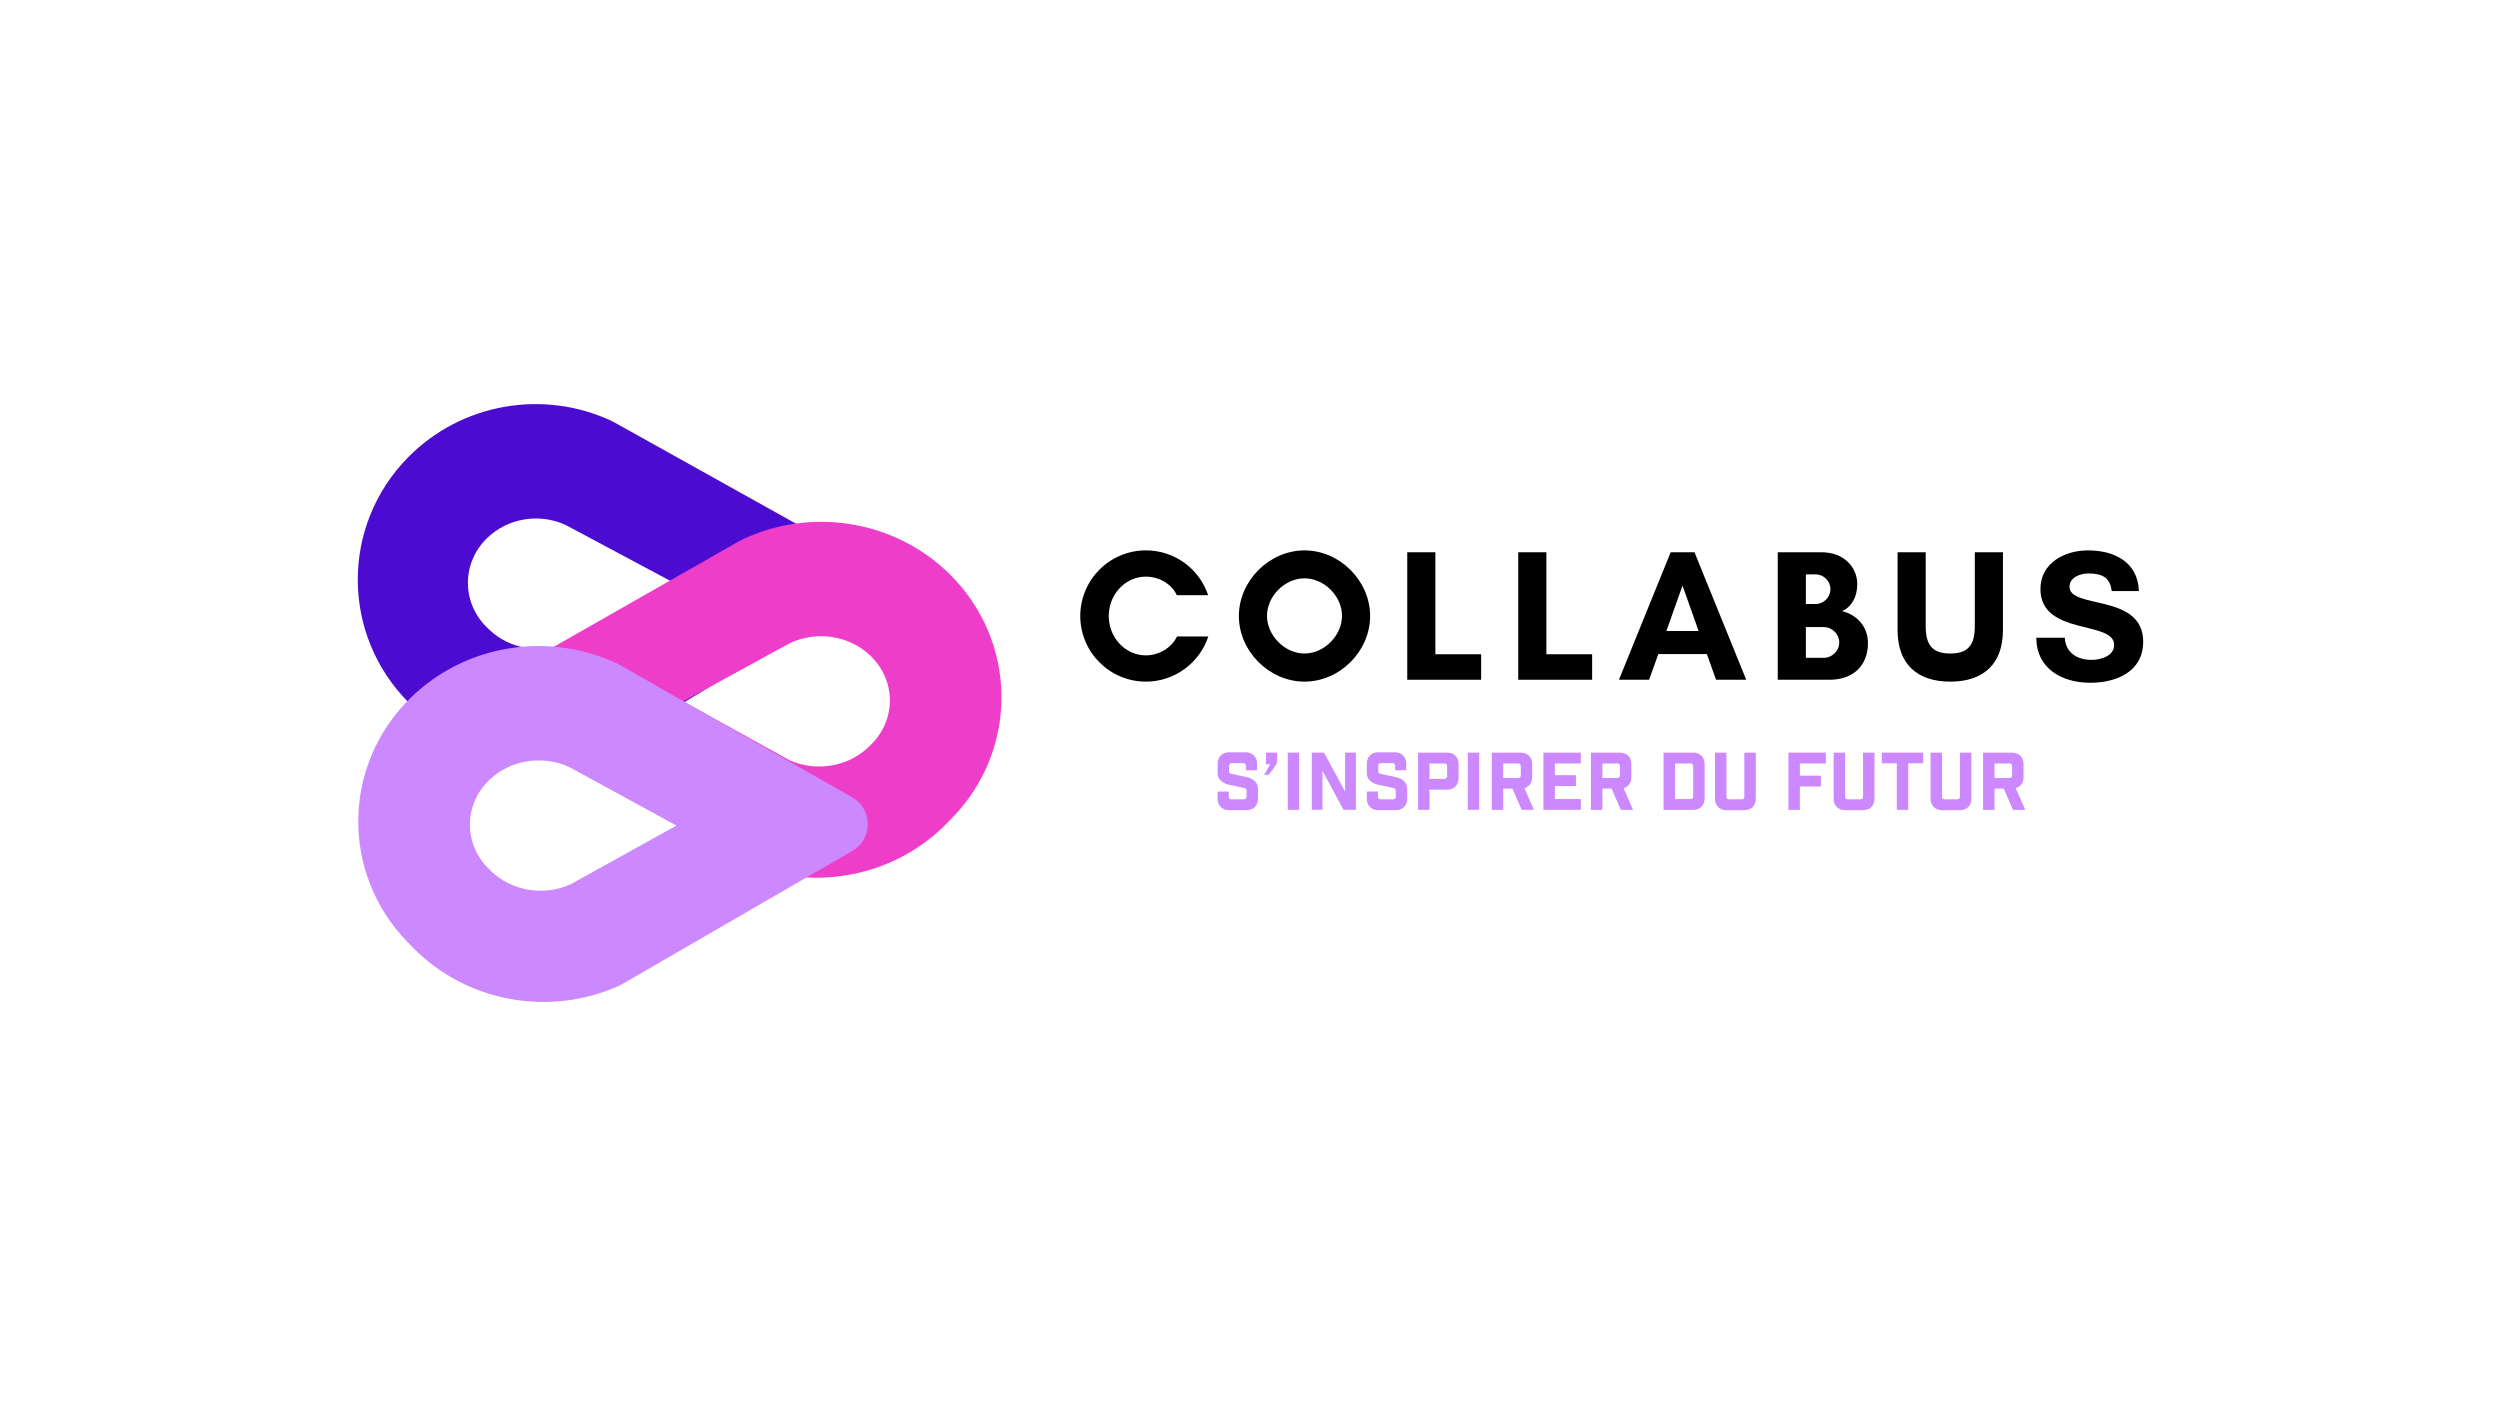
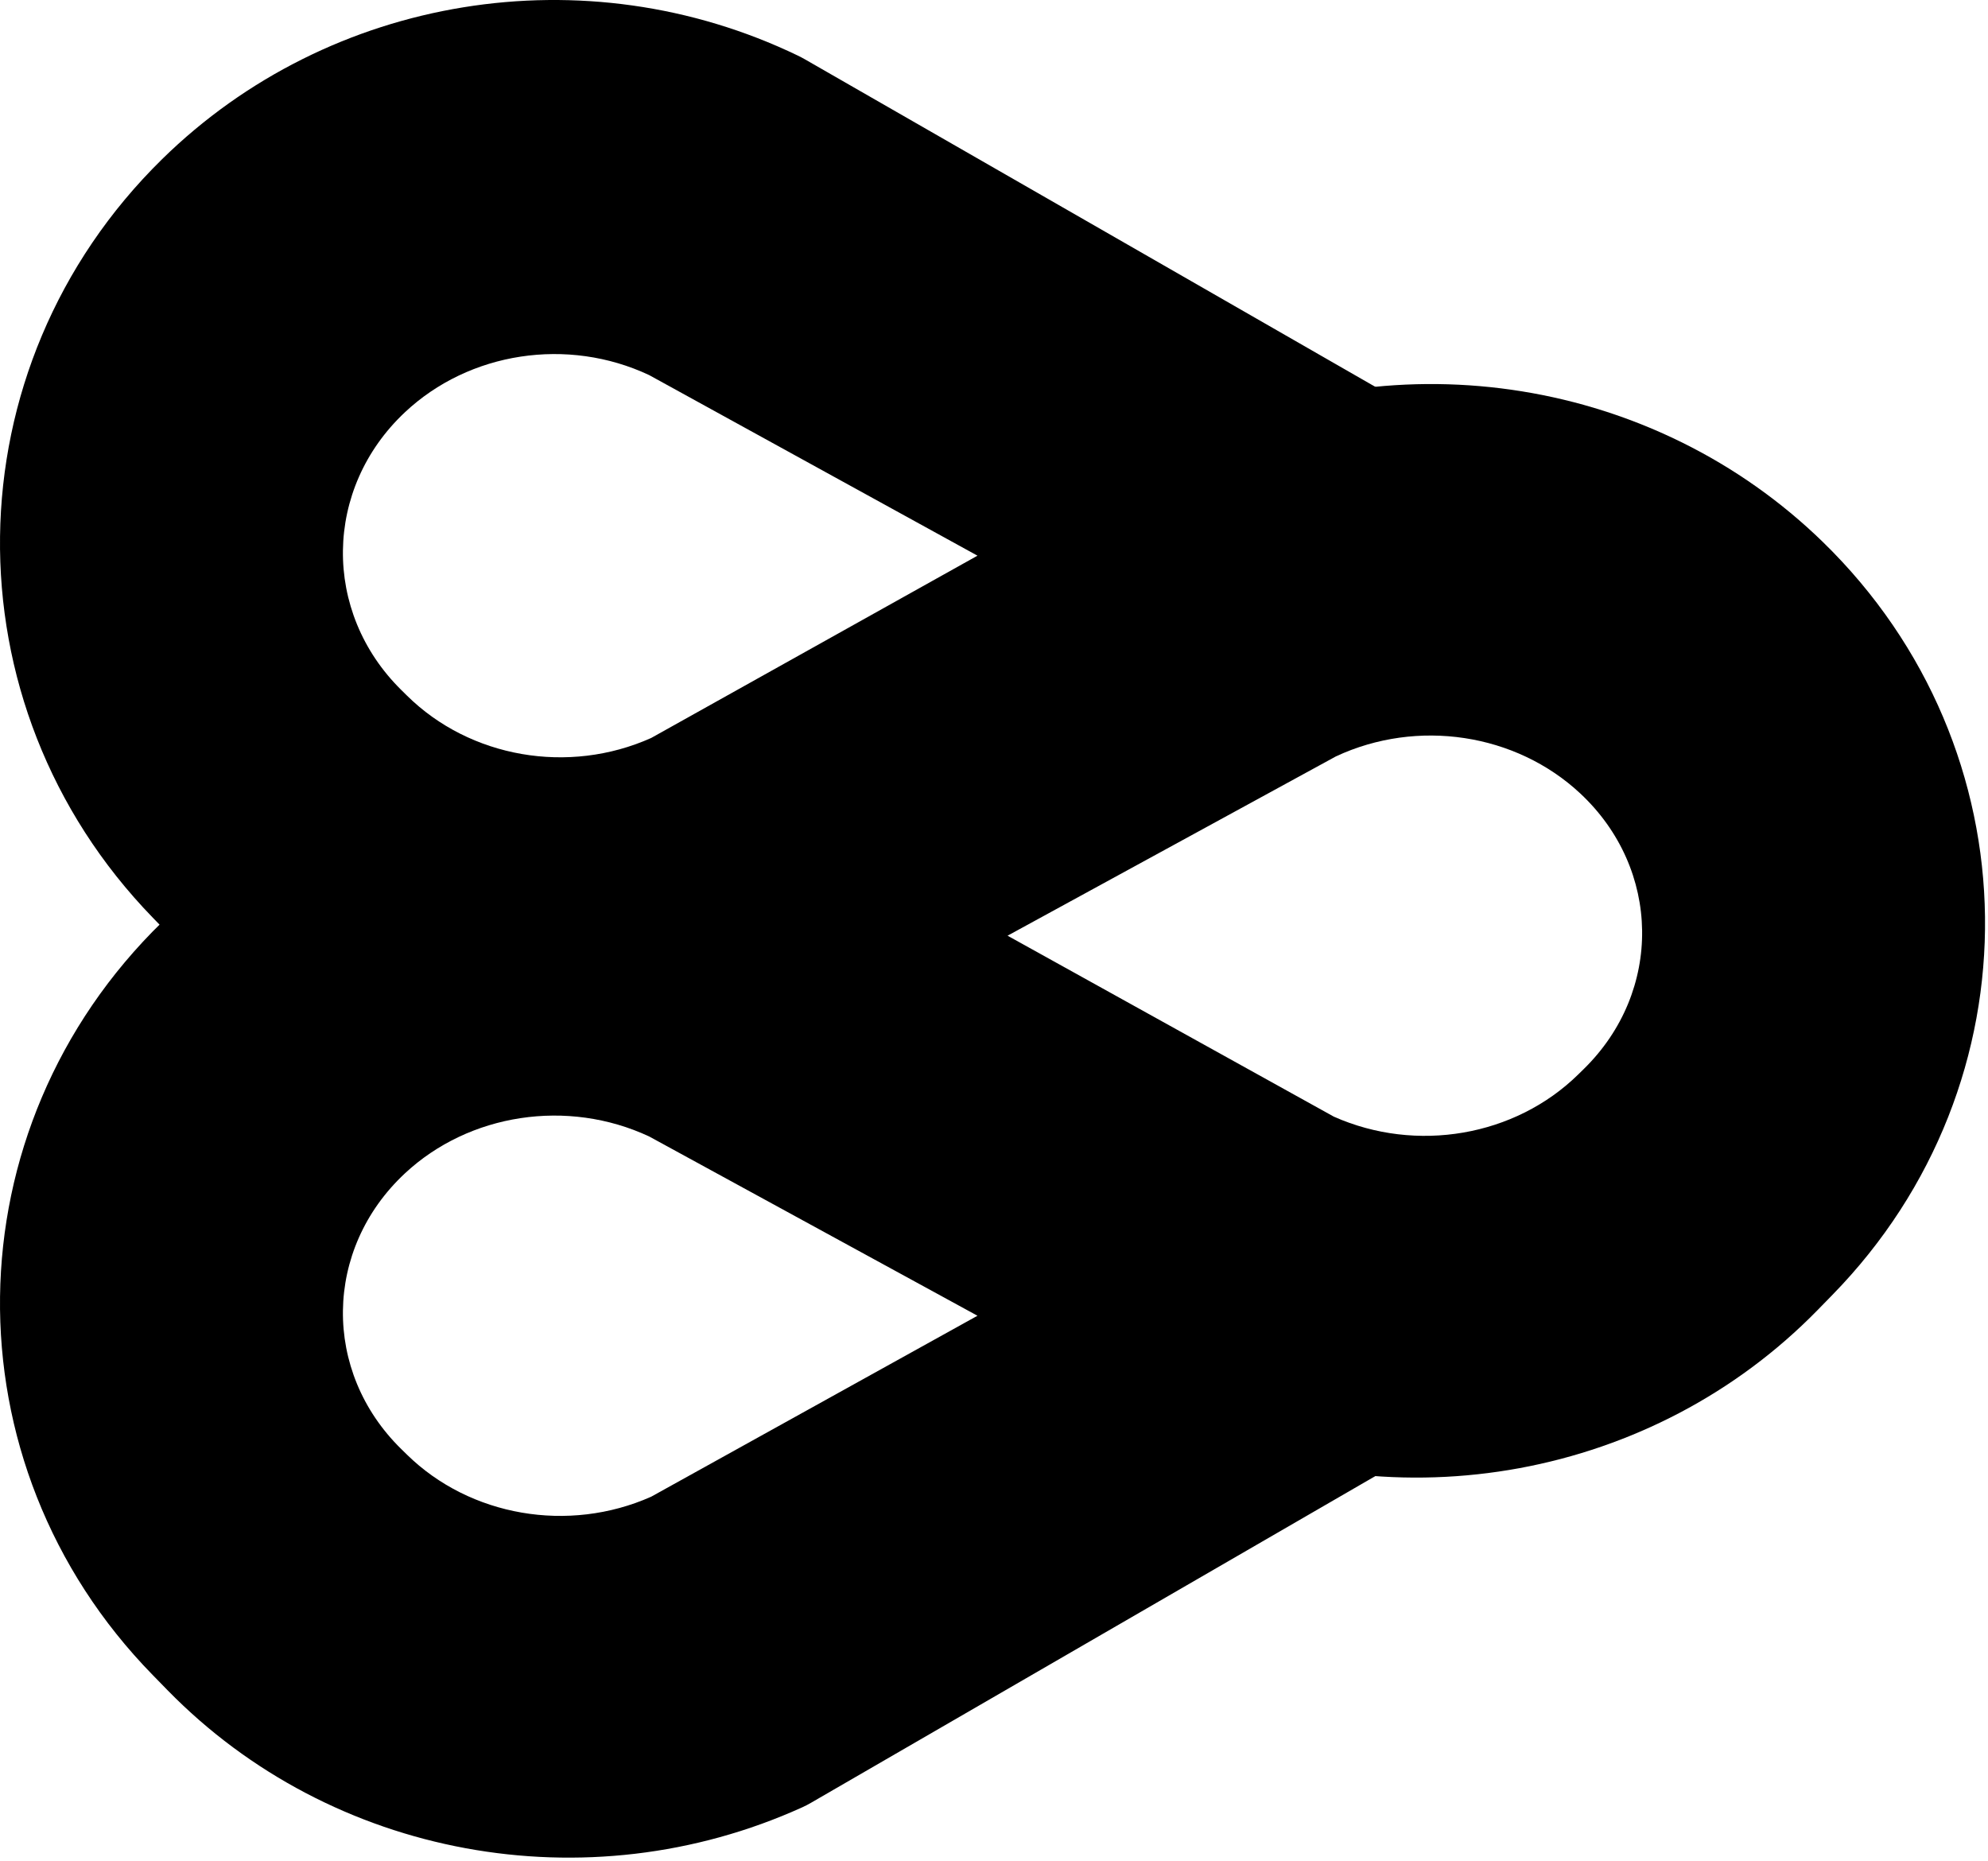
- <svg xmlns="http://www.w3.org/2000/svg" id="Calque_1" viewBox="0 0 1920 1080">
-   <path d="M648.55,422.93l-177.16-98.79c-.56-.31-1.14-.61-1.73-.89-52.78-24.6-115.64-13.35-156.34,28.07h0c-51.61,52.52-51.37,136.07,.55,188.26l3.73,3.75c41.06,41.26,104.18,52.03,156.87,26.87,.76-.37,1.51-.77,2.23-1.21l172.61-104.88c15.5-9.42,15.08-32.34-.77-41.18Zm-212.49,70.19c-20.22,9.48-44.58,5.61-60.37-9.6l-1.42-1.37c-19.83-19.09-19.9-49.68-.16-68.92,15.65-15.26,39.85-19.35,60.08-10.16l81.64,43.58-79.76,46.47Z" style="fill:#4c0bd1;" />
-   <path d="M389.86,516.96l178.07-101.49c.57-.32,1.15-.63,1.74-.91,53.13-25.4,117.02-15.12,158.93,25.67h0c53.14,51.73,54.18,135.27,2.36,188.24l-3.72,3.81c-40.98,41.89-104.81,53.61-158.61,29.27-.78-.35-1.54-.75-2.28-1.18l-176.61-102.23c-15.86-9.18-15.79-32.11,.14-41.19Zm216.5,66.93c20.65,9.17,45.28,4.93,61.05-10.52l1.42-1.39c19.8-19.39,19.4-49.97-.9-68.91-16.1-15.02-40.7-18.74-61.06-9.24l-82.09,44.82,81.58,45.24Z" style="fill:#ee3ec9;" />
-   <path d="M654.44,612.35l-178.07-101.49c-.57-.32-1.15-.63-1.74-.91-53.13-25.4-117.02-15.12-158.93,25.67h0c-53.14,51.73-54.18,135.27-2.36,188.24l3.72,3.81c40.98,41.89,104.81,53.61,158.61,29.27,.78-.35,1.54-.75,2.28-1.18l176.61-102.23c15.86-9.18,15.79-32.11-.14-41.19Zm-216.5,66.93c-20.65,9.17-45.28,4.93-61.05-10.52l-1.42-1.39c-19.8-19.39-19.4-49.97,.9-68.91,16.1-15.02,40.7-18.74,61.06-9.24l82.09,44.82-81.58,45.24Z" style="fill:#cb88ff;" />
-   <g>
-     <path d="M927.99,488.79c-6.62,20.16-25.63,34.7-47.95,34.7-27.79,0-50.4-22.61-50.4-50.4s22.61-50.4,50.4-50.4c22.32,0,41.18,14.4,47.81,34.42h-24.05c-4.03-8.78-13.82-14.26-23.76-14.26-15.84,0-28.51,13.68-28.51,30.24s12.67,30.24,28.51,30.24c10.08,0,19.87-5.9,23.9-14.54h24.05Z" />
-     <path d="M1001.86,523.5c-27.07,0-50.4-23.33-50.4-50.4s23.33-50.4,50.4-50.4,50.4,23.33,50.4,50.4-23.33,50.4-50.4,50.4Zm0-79.34c-15.12,0-28.8,13.68-28.8,28.8s13.68,28.94,28.8,28.94,28.8-13.82,28.8-28.94-13.68-28.8-28.8-28.8Z" />
-     <path d="M1080.77,424.14h21.6v78.33h35.14v19.58h-56.74v-97.92Z" />
-     <path d="M1166.02,424.14h21.6v78.33h35.14v19.58h-56.74v-97.92Z" />
-     <path d="M1317.94,522.06l-7.06-19.73h-37.3l-7.06,19.73h-23.18l39.74-97.92h18.29l39.74,97.92h-23.18Zm-25.78-72.29l-12.38,34.85h24.77l-12.38-34.85Z" />
-     <path d="M1404.91,522.06h-39.6v-97.92h33.7c16.7,0,27.36,11.09,27.36,24.48,0,9.94-4.32,17.42-11.66,20.74,10.94,2.59,19.87,11.38,19.87,24.62,0,16.85-10.94,28.08-29.66,28.08Zm-10.51-80.93h-7.49v22.75h7.49c6.19,0,11.38-5.18,11.38-11.38s-5.18-11.38-11.38-11.38Zm6.19,40.46h-13.68v23.62h13.68c6.48,0,11.95-5.33,11.95-11.81s-5.47-11.81-11.95-11.81Z" />
-     <path d="M1538.26,424.14v59.76c0,26.06-14.98,39.6-40.46,39.6s-40.46-13.54-40.46-39.6v-59.76h21.6v56.59c0,13.54,4.18,21.17,18.86,21.17s18.86-7.63,18.86-21.17v-56.59h21.6Z" />
-     <path d="M1623.65,495.27c0-19.01-56.59-6.77-56.59-42.91,0-20.16,18.72-29.66,36.58-29.66,20.16,0,38.3,8.93,39.02,31.25h-20.88c-1.15-10.22-7.06-13.54-17.86-13.54-6.05,0-14.54,2.88-14.54,10.22,0,17.42,56.59,4.9,56.59,42.19,0,23.04-20.59,31.54-40.61,31.54-21.6,0-41.33-10.66-41.47-34.56h21.89c.58,11.66,9.79,16.99,20.45,16.99,6.77,0,17.42-2.74,17.42-11.52Z" />
-   </g>
-   <g>
-     <path d="M956.85,588.15c0-1.34-.73-2.08-2.07-2.08h-8.79c-1.34,0-2.07,.73-2.07,2.08v4.15c0,1.34,.73,1.77,2.07,2.07l11.35,2.44c4.76,1.04,8.79,3.91,8.79,8.79v7.93c0,5.13-3.54,8.67-8.66,8.67h-13.67c-5.13,0-8.67-3.54-8.67-8.67v-5.61h8.54v3.91c0,1.34,.73,2.07,2.07,2.07h9.52c1.34,0,2.07-.73,2.07-2.07v-4.64c0-1.34-.73-1.77-2.07-2.08l-11.35-2.44c-4.76-1.04-8.79-3.91-8.79-8.79v-7.44c0-5.13,3.54-8.67,8.67-8.67h12.94c5.13,0,8.67,3.54,8.67,8.67v5.13h-8.54v-3.42Z" style="fill:#cb88ff;" />
-     <path d="M980.83,584.61c0,1.77-1.46,3.84-2.93,5.74l-3.6,4.76h-3.42l4.7-8.18h-3.29v-8.91h8.54v6.59Z" style="fill:#cb88ff;" />
-     <path d="M989,578.02h8.79v43.93h-8.79v-43.93Z" style="fill:#cb88ff;" />
-     <path d="M1041.29,578.02v43.93h-9.46l-16.17-29.96v29.96h-8.24v-43.93h9.46l16.17,29.96v-29.96h8.24Z" style="fill:#cb88ff;" />
-     <path d="M1071.44,588.15c0-1.34-.73-2.08-2.07-2.08h-8.79c-1.34,0-2.08,.73-2.08,2.08v4.15c0,1.34,.73,1.77,2.08,2.07l11.35,2.44c4.76,1.04,8.79,3.91,8.79,8.79v7.93c0,5.13-3.54,8.67-8.67,8.67h-13.67c-5.12,0-8.66-3.54-8.66-8.67v-5.61h8.54v3.91c0,1.34,.73,2.07,2.08,2.07h9.52c1.34,0,2.08-.73,2.08-2.07v-4.64c0-1.34-.73-1.77-2.08-2.08l-11.35-2.44c-4.76-1.04-8.79-3.91-8.79-8.79v-7.44c0-5.13,3.54-8.67,8.66-8.67h12.94c5.13,0,8.67,3.54,8.67,8.67v5.13h-8.54v-3.42Z" style="fill:#cb88ff;" />
-     <path d="M1111.52,578.02c5.12,0,8.66,3.54,8.66,8.67v11.11c0,5.13-3.54,8.67-8.66,8.67h-13.67v15.5h-8.79v-43.93h22.46Zm-2.2,20.14c1.34,0,2.08-.73,2.08-2.07v-7.69c0-1.34-.73-2.08-2.08-2.08h-11.47v11.84h11.47Z" style="fill:#cb88ff;" />
-     <path d="M1127.26,578.02h8.79v43.93h-8.79v-43.93Z" style="fill:#cb88ff;" />
-     <path d="M1168.63,621.96l-7.08-16.29h-7.08v16.29h-8.79v-43.93h22.39c5.13,0,8.67,3.54,8.67,8.67v10.31c0,4.15-2.32,7.26-5.98,8.3l7.32,16.66h-9.46Zm-.67-33.56c0-1.34-.73-2.08-2.07-2.08h-11.41v11.17h11.41c1.34,0,2.07-.73,2.07-2.08v-7.02Z" style="fill:#cb88ff;" />
-     <path d="M1214.09,578.02v8.3h-19.95v9.03h16.17v8.3h-16.17v10.01h19.95v8.3h-28.74v-43.93h28.74Z" style="fill:#cb88ff;" />
-     <path d="M1244.78,621.96l-7.08-16.29h-7.08v16.29h-8.79v-43.93h22.39c5.13,0,8.67,3.54,8.67,8.67v10.31c0,4.15-2.32,7.26-5.98,8.3l7.32,16.66h-9.46Zm-.67-33.56c0-1.34-.73-2.08-2.07-2.08h-11.41v11.17h11.41c1.34,0,2.07-.73,2.07-2.08v-7.02Z" style="fill:#cb88ff;" />
-     <path d="M1300.49,578.02c5.13,0,8.67,3.54,8.67,8.67v26.6c0,5.13-3.54,8.67-8.67,8.67h-22.88v-43.93h22.88Zm-2.2,35.64c1.34,0,2.08-.73,2.08-2.07v-23.19c0-1.34-.73-2.08-2.08-2.08h-11.9v27.34h11.9Z" style="fill:#cb88ff;" />
-     <path d="M1348.45,613.54c0,5.13-3.54,8.67-8.67,8.67h-14.03c-5.13,0-8.67-3.54-8.67-8.67v-35.51h8.79v33.81c0,1.34,.73,2.07,2.07,2.07h9.64c1.34,0,2.07-.73,2.07-2.07v-33.81h8.79v35.51Z" style="fill:#cb88ff;" />
-     <path d="M1373.52,578.02h28.74v8.3h-19.95v9.4h16.17v8.3h-16.17v17.94h-8.79v-43.93Z" style="fill:#cb88ff;" />
-     <path d="M1439.61,613.54c0,5.13-3.54,8.67-8.67,8.67h-14.03c-5.13,0-8.67-3.54-8.67-8.67v-35.51h8.79v33.81c0,1.34,.73,2.07,2.07,2.07h9.64c1.34,0,2.07-.73,2.07-2.07v-33.81h8.79v35.51Z" style="fill:#cb88ff;" />
-     <path d="M1465.54,586.2v35.76h-8.79v-35.76h-11.47v-8.18h31.73v8.18h-11.47Z" style="fill:#cb88ff;" />
-     <path d="M1514.05,613.54c0,5.13-3.54,8.67-8.67,8.67h-14.03c-5.13,0-8.67-3.54-8.67-8.67v-35.51h8.79v33.81c0,1.34,.73,2.07,2.07,2.07h9.64c1.34,0,2.07-.73,2.07-2.07v-33.81h8.79v35.51Z" style="fill:#cb88ff;" />
-     <path d="M1545.96,621.96l-7.08-16.29h-7.08v16.29h-8.79v-43.93h22.39c5.13,0,8.67,3.54,8.67,8.67v10.31c0,4.15-2.32,7.26-5.98,8.3l7.32,16.66h-9.46Zm-.67-33.56c0-1.34-.73-2.08-2.07-2.08h-11.41v11.17h11.41c1.34,0,2.07-.73,2.07-2.08v-7.02Z" style="fill:#cb88ff;" />
-   </g>
+ <svg xmlns="http://www.w3.org/2000/svg" width="497" height="465" viewBox="0 0 497 465" fill="none">
+   <path d="M379.29 117.054L201.22 14.822C200.65 14.499 200.07 14.187 199.48 13.905C146.35 -11.681 82.46 -1.326 40.55 39.763C-12.59 91.871 -13.63 176.023 38.19 229.38L41.91 233.218C82.89 275.414 146.72 287.22 200.52 262.702C201.3 262.35 202.06 261.947 202.8 261.514L379.41 158.536C395.27 149.288 395.2 126.191 379.27 117.044L379.29 117.054ZM162.79 184.474C142.14 193.711 117.51 189.44 101.74 173.877L100.32 172.477C80.52 152.945 80.92 122.141 101.22 103.063C117.32 87.933 141.92 84.186 162.28 93.755L244.37 138.903L162.79 184.474Z" fill="black" />
+   <path d="M116.971 212.204L295.041 110.714C295.611 110.394 296.191 110.084 296.781 109.804C349.911 84.404 413.801 94.684 455.711 135.474C508.851 187.204 509.891 270.744 458.071 323.714L454.351 327.524C413.371 369.414 349.541 381.134 295.741 356.794C294.961 356.444 294.201 356.044 293.461 355.614L116.851 253.384C100.991 244.204 101.061 221.274 116.991 212.194L116.971 212.204ZM333.471 279.134C354.121 288.304 378.751 284.064 394.521 268.614L395.941 267.224C415.741 247.834 415.341 217.254 395.041 198.314C378.941 183.294 354.341 179.574 333.981 189.074L251.891 233.894L333.471 279.134Z" fill="black" />
+   <path d="M379.29 307.204L201.22 205.714C200.65 205.394 200.07 205.084 199.48 204.804C146.35 179.404 82.46 189.684 40.55 230.474C-12.59 282.204 -13.63 365.744 38.19 418.714L41.91 422.524C82.89 464.414 146.72 476.134 200.52 451.794C201.3 451.444 202.06 451.044 202.8 450.614L379.41 348.384C395.27 339.204 395.2 316.274 379.27 307.194L379.29 307.204ZM162.79 374.134C142.14 383.304 117.51 379.064 101.74 363.614L100.32 362.224C80.52 342.834 80.92 312.254 101.22 293.314C117.32 278.294 141.92 274.574 162.28 284.074L244.37 328.894L162.79 374.134Z" fill="black" />
</svg>
